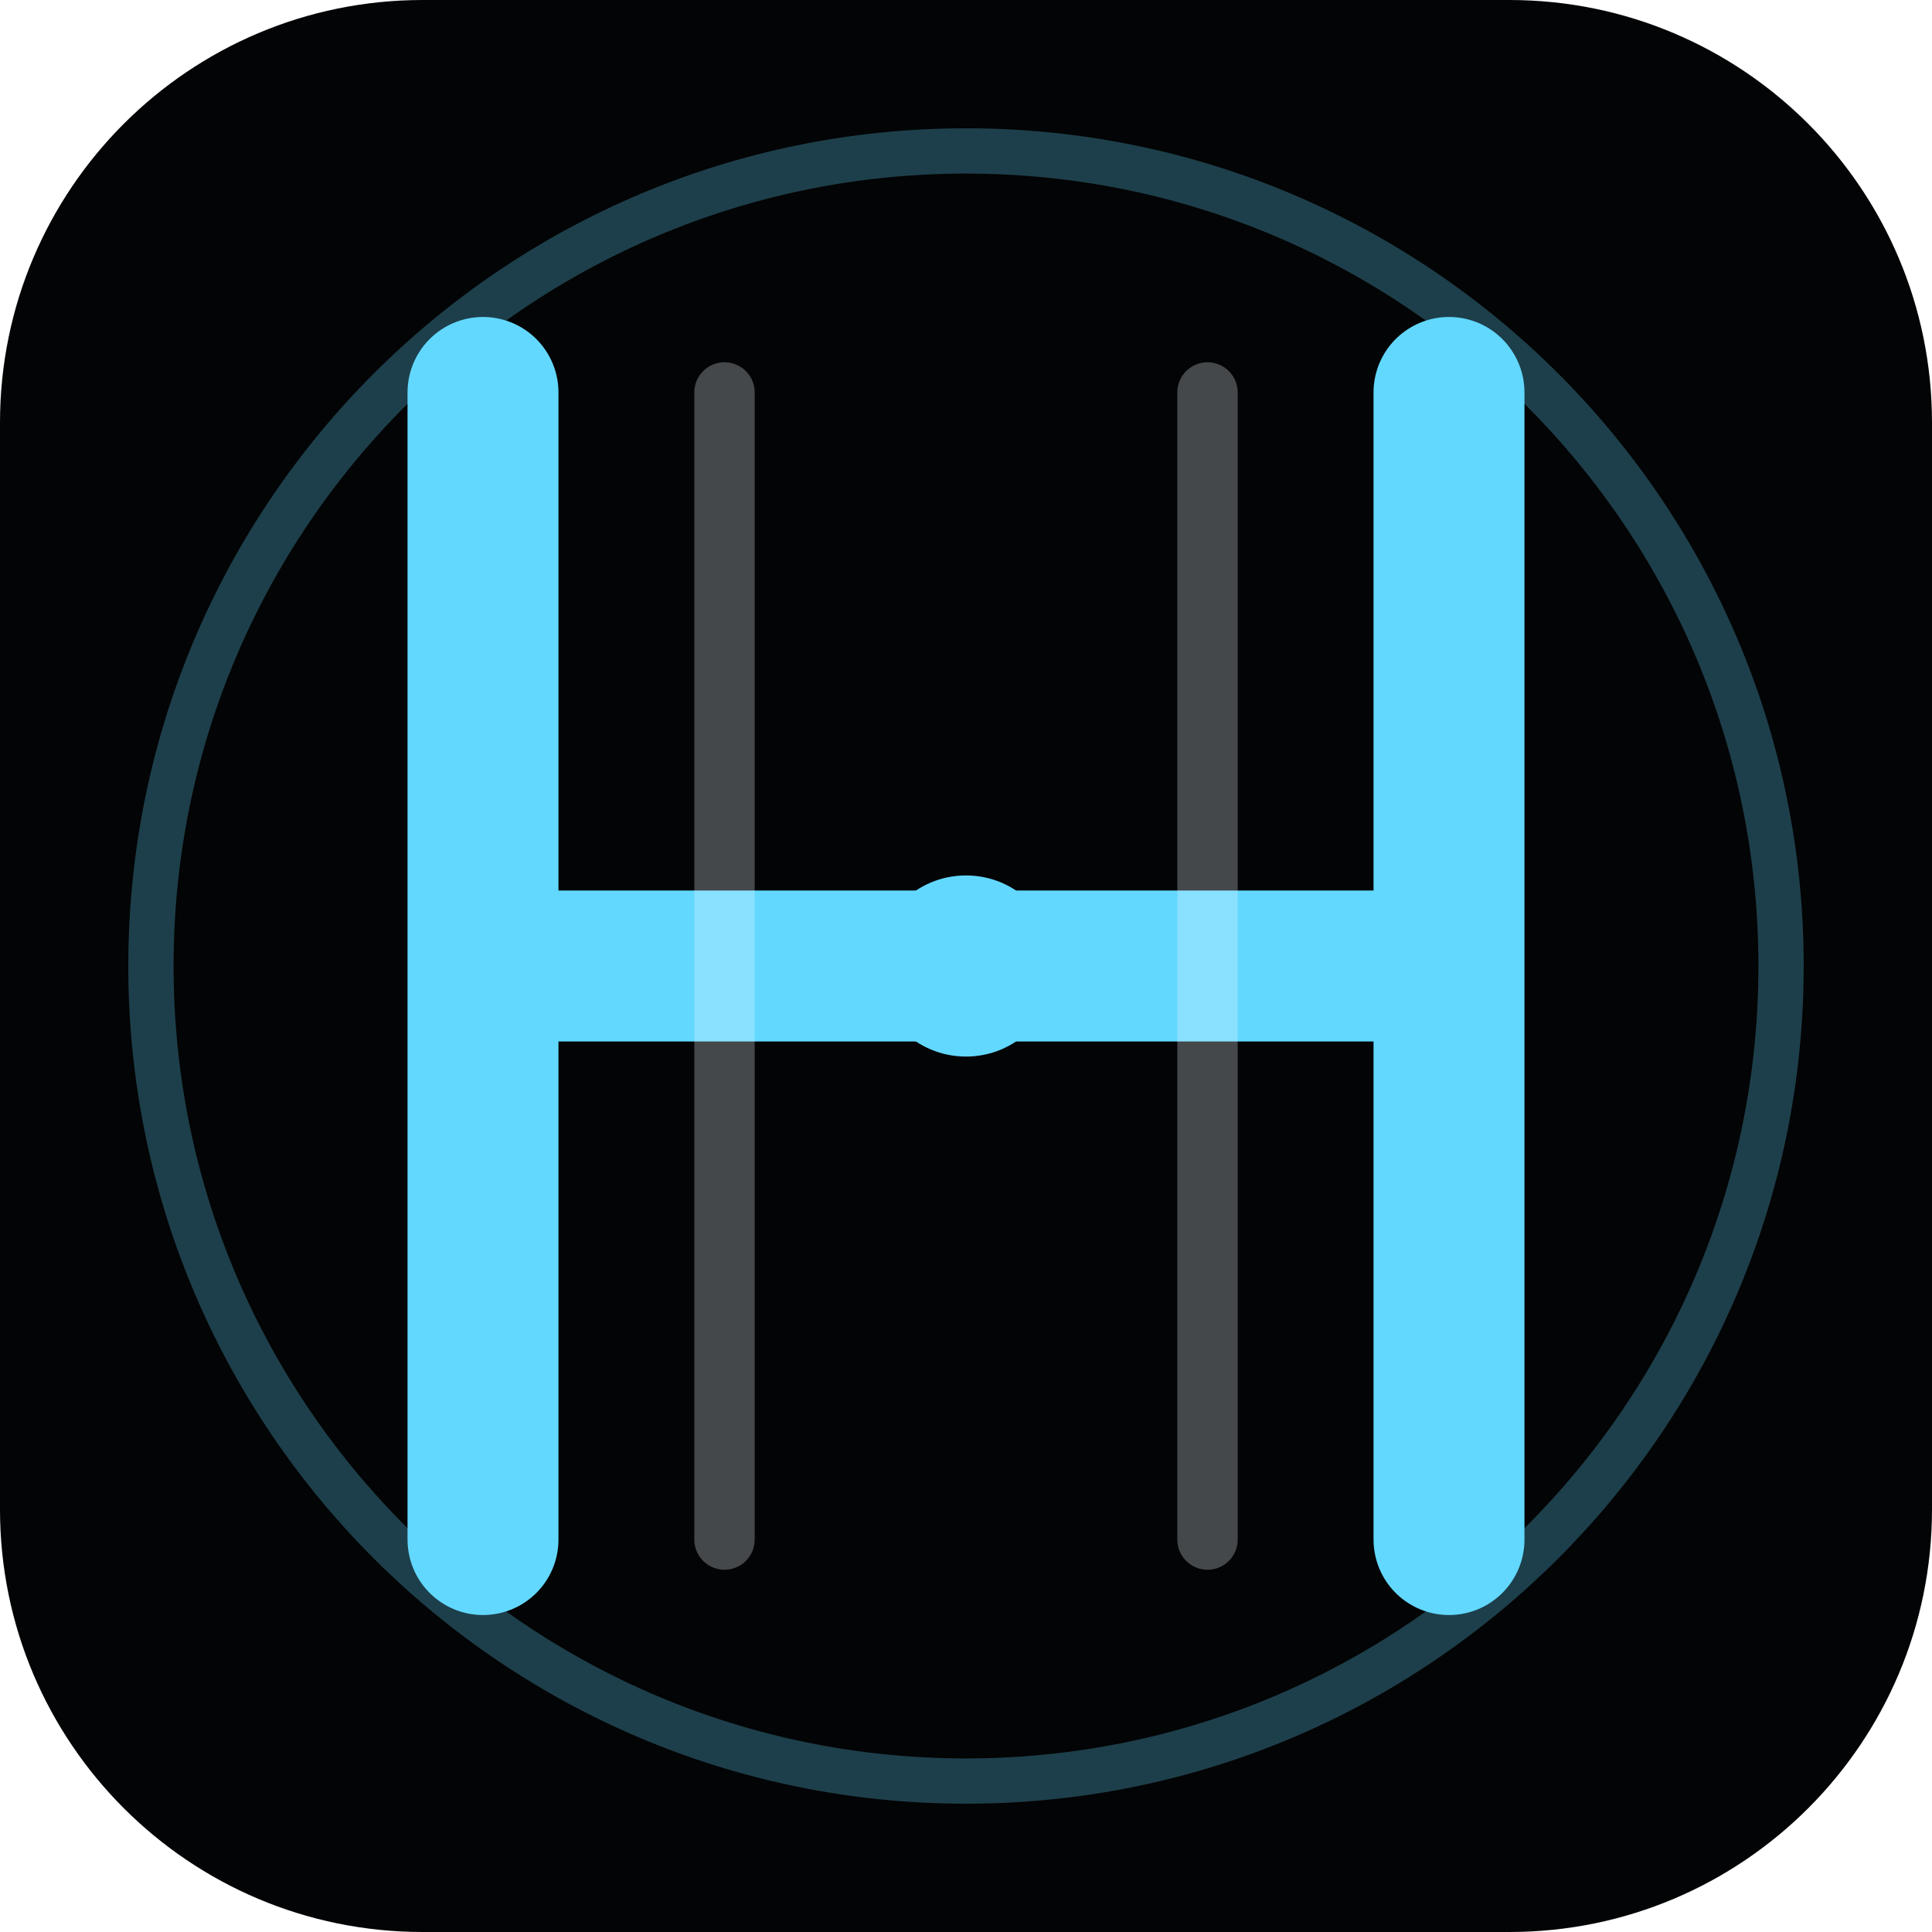
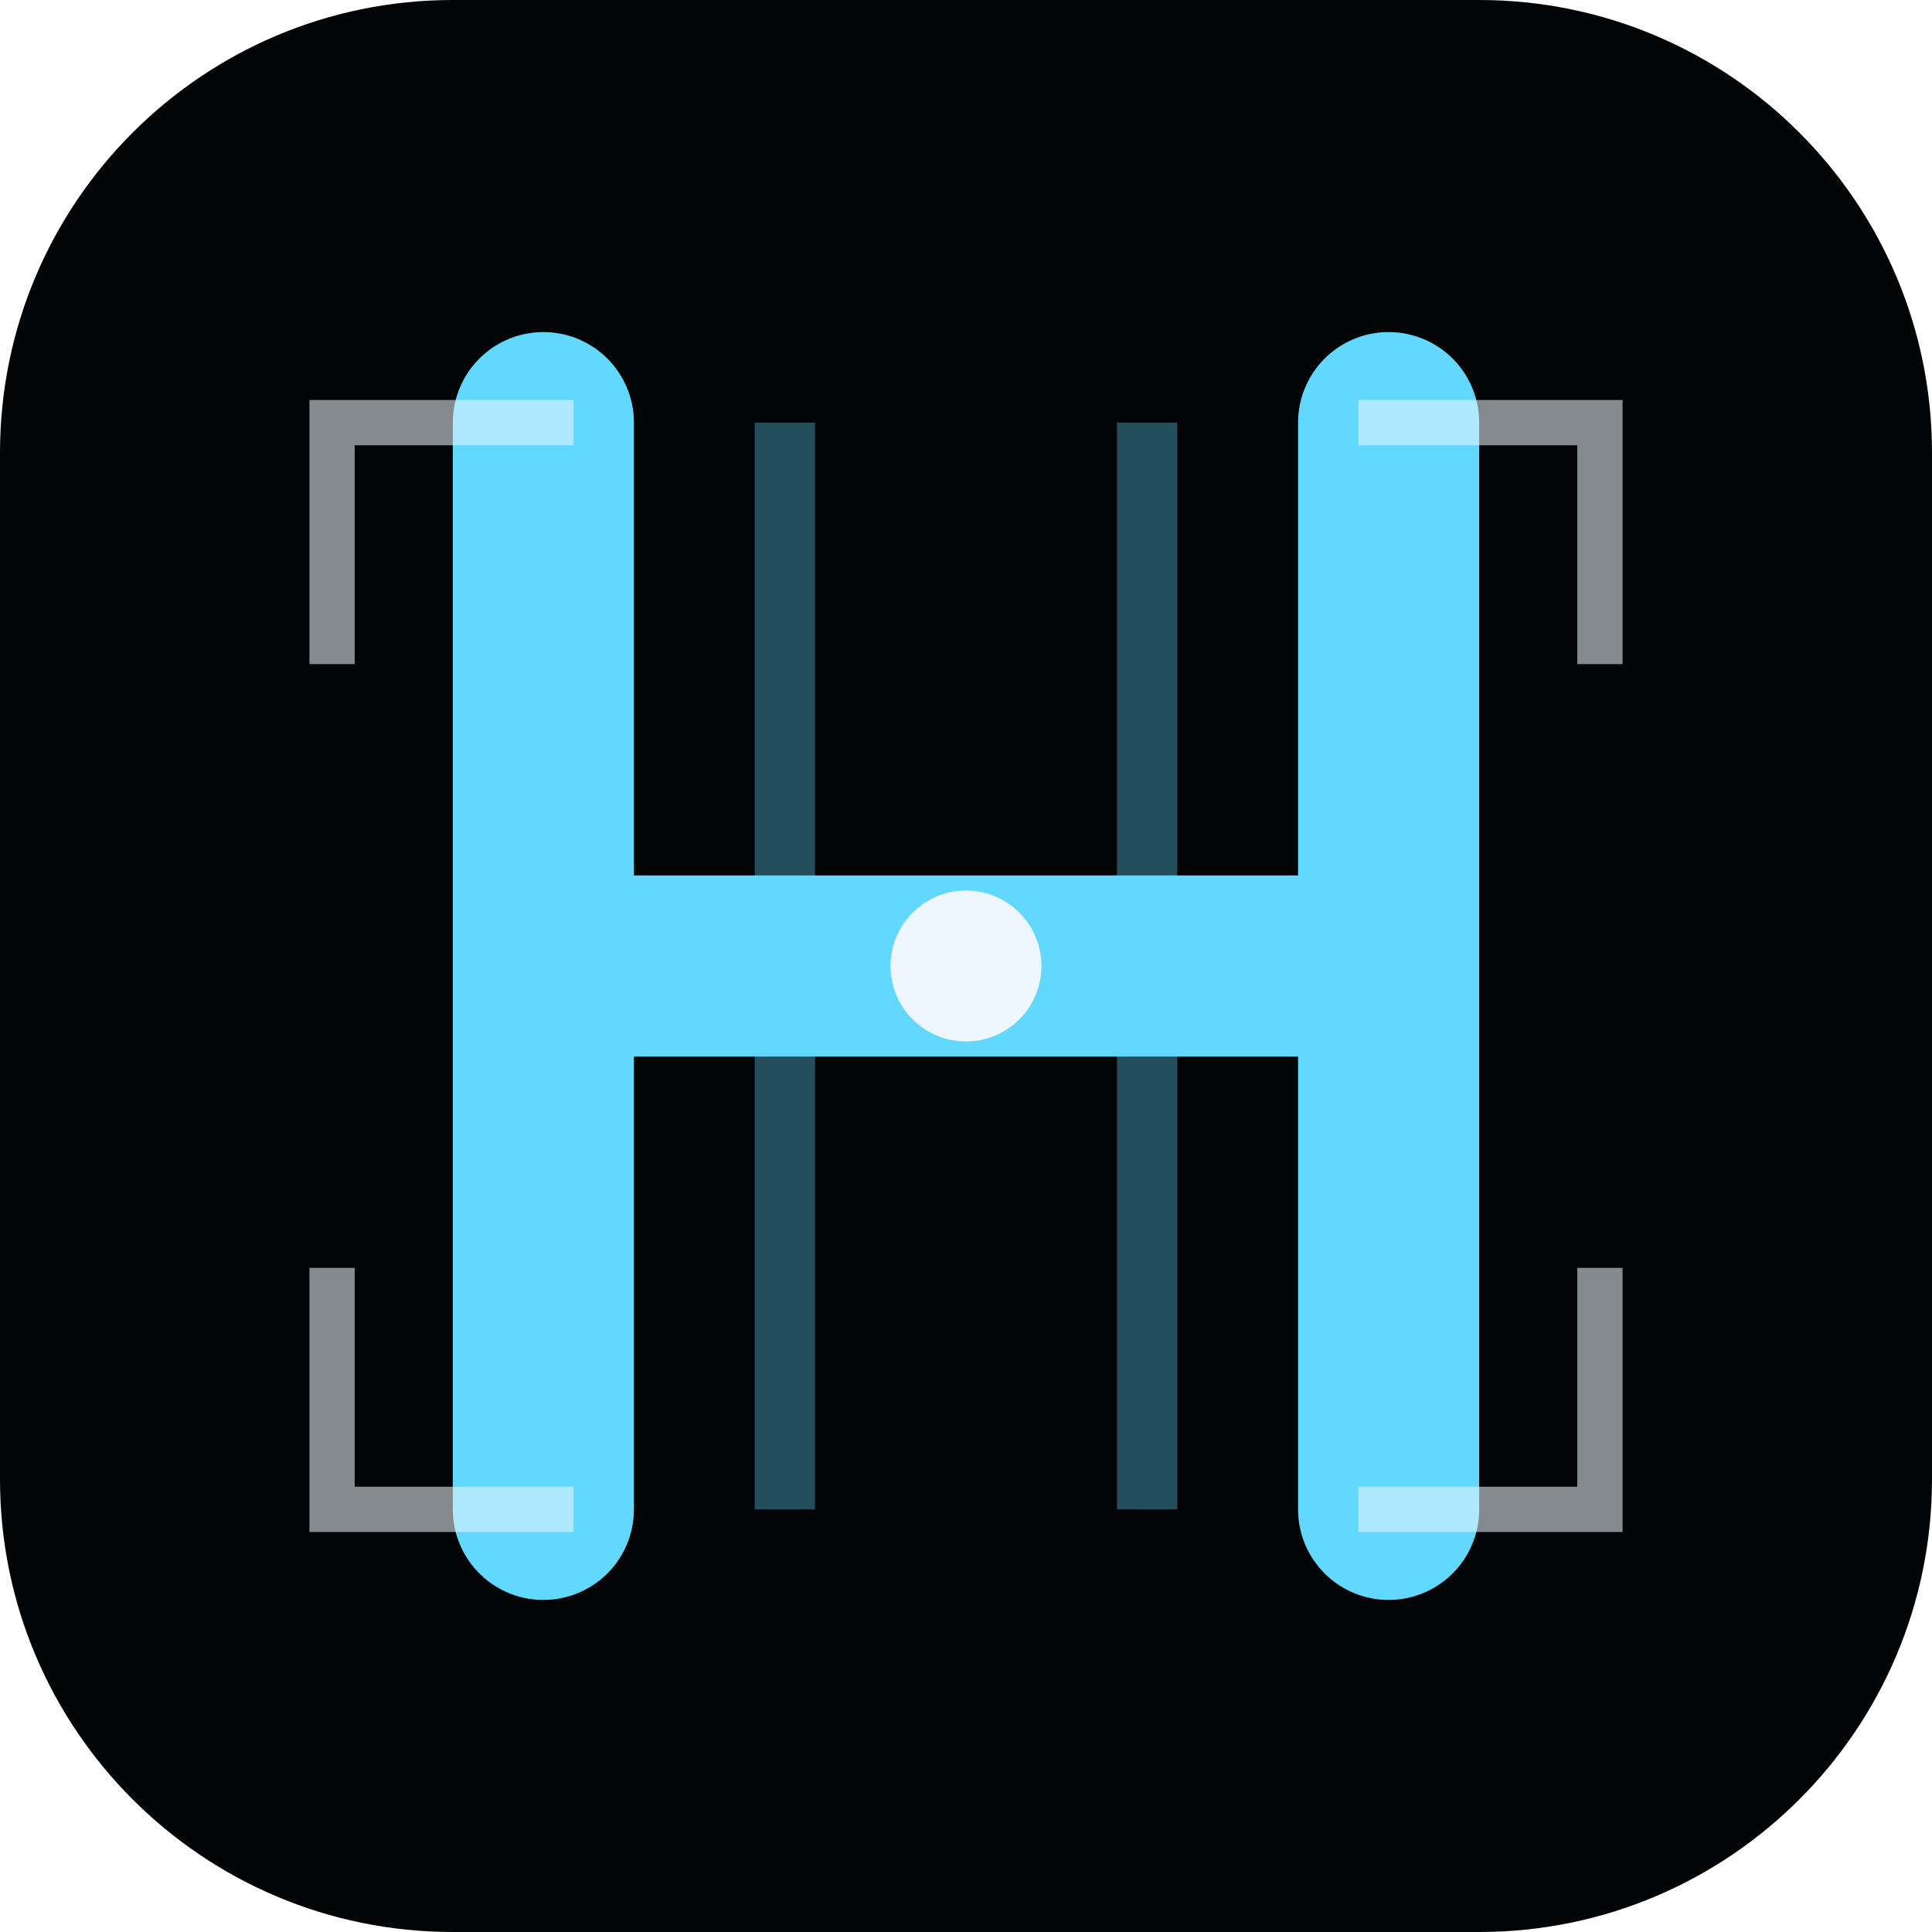
<svg xmlns="http://www.w3.org/2000/svg" viewBox="0 0 64 64">
-   <rect width="64" height="64" rx="14" fill="#030405" />
-   <path d="M16 13v38M48 13v38M16 32h32" fill="none" stroke="#62d8ff" stroke-width="5" stroke-linecap="round" />
-   <path d="M24 13v38M40 13v38" fill="none" stroke="#eef7ff" stroke-width="2" stroke-linecap="round" opacity=".28" />
-   <circle cx="32" cy="32" r="27" fill="none" stroke="#62d8ff" stroke-width="1.5" opacity=".28" />
-   <circle cx="32" cy="32" r="3" fill="#62d8ff" />
+   <rect width="64" height="64" rx="15" fill="#030405" />
+   <path d="M18 14v36M46 14v36M18 32h28" fill="none" stroke="#62d8ff" stroke-width="6" stroke-linecap="round" />
+   <path d="M26 14v36M38 14v36" fill="none" stroke="#62d8ff" stroke-width="2" opacity=".35" />
+   <path d="M11 22V14h8M53 22V14h-8M11 42v8h8M53 42v8h-8" fill="none" stroke="#eef7ff" stroke-width="1.5" opacity=".55" />
+   <circle cx="32" cy="32" r="2.5" fill="#eef7ff" />
</svg>
